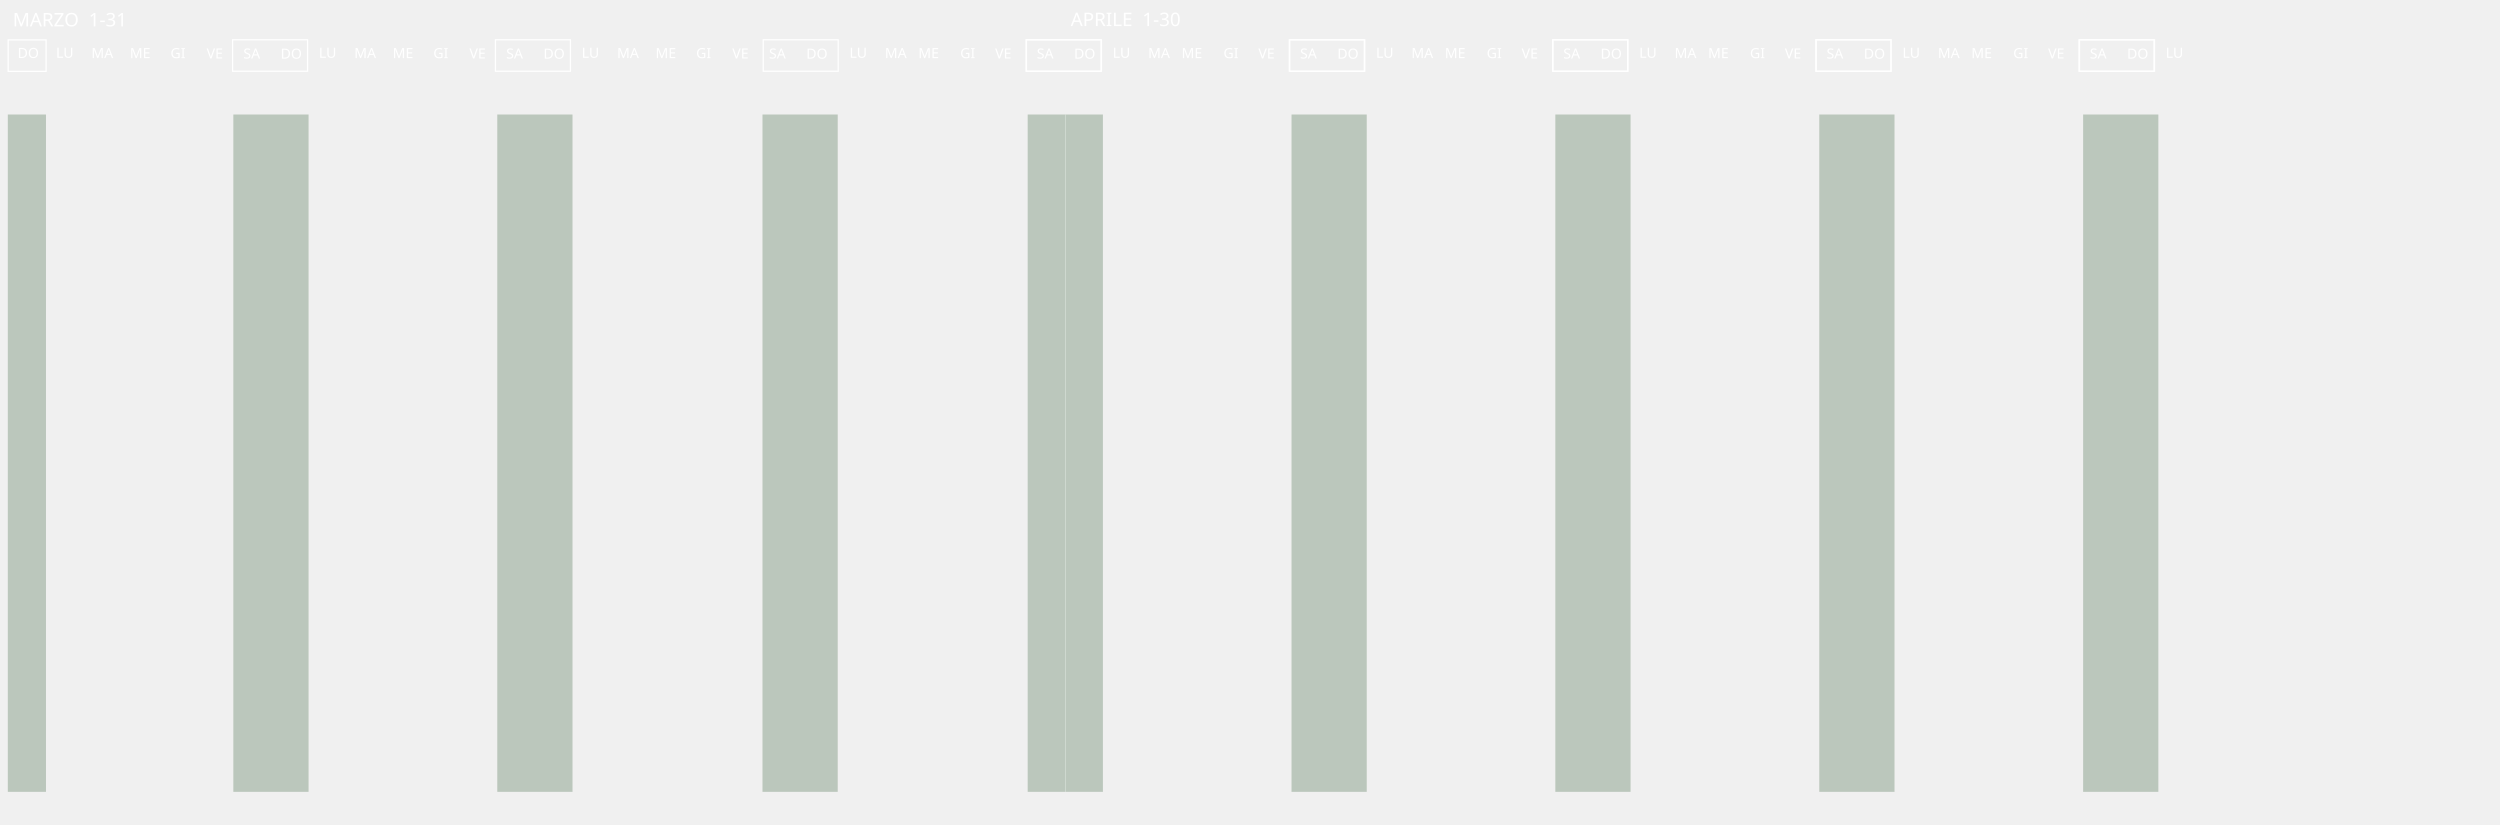
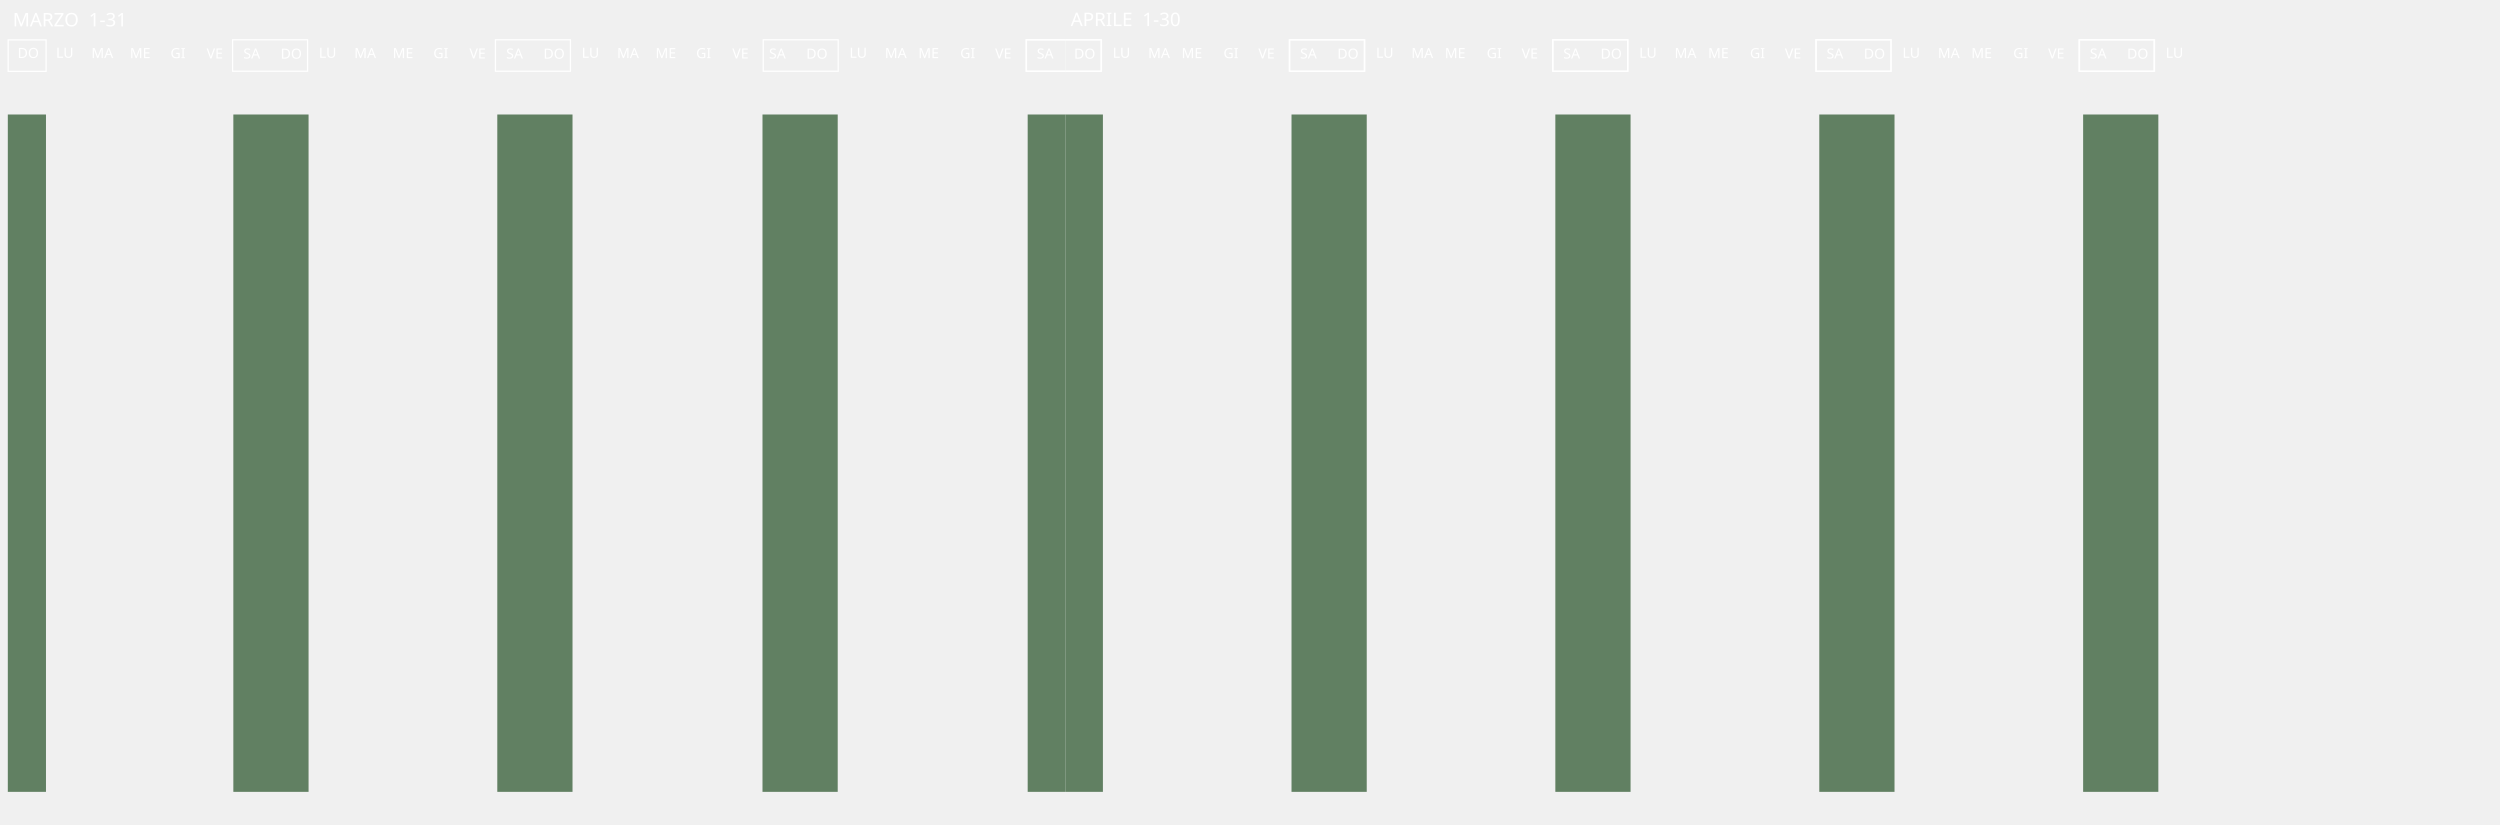
<svg xmlns="http://www.w3.org/2000/svg" version="1.1" id="container" x="0px" y="0px" viewBox="0 0 2017.4 665.1" style="enable-background:new 0 0 2017.4 665.1;" xml:space="preserve">
  <style type="text/css">
	.st0{fill:none;}
	.st1{fill:#FFFFFF;}
	.st2{font-family:'MyriadPro-Regular';}
	.st3{font-size:11.328px;}
	.st4{font-size:15.104px;}
	.st5{fill:none;stroke:#FFFFFF;stroke-miterlimit:10;}
- 	.st6{opacity:0.22;fill:#013503;enable-background:new    ;}
- 	.st7{fill:none;stroke:#FAFCFA;stroke-width:0.25;stroke-miterlimit:10;}
+ 	.st6{opacity:0.6;fill:#013503;enable-background:new    ;}
+ 	.st7{opacity:0.6;fill:none;}
+ 	.st8{opacity:0.6;fill:none;stroke:#FAFCFA;stroke-width:0.25;stroke-miterlimit:10;}
+ 	.st9{fill:none;stroke:#FAFCFA;stroke-width:0.25;stroke-miterlimit:10;}
</style>
  <g transform="translate(0,0)">
    <rect x="33.3" y="38.6" class="st0" width="27.4" height="10.8" />
    <text transform="matrix(1.0058 0 0 1 45.1885 46.6301)" class="st1 st2 st3">LU</text>
    <rect x="61.6" y="38.8" class="st0" width="23.9" height="10.7" />
    <text transform="matrix(1.0058 0 0 1 73.751 46.8454)" class="st1 st2 st3">MA</text>
    <rect x="89.1" y="38.9" class="st0" width="23.9" height="10.7" />
    <text transform="matrix(1.0058 0 0 1 104.7588 46.9001)" class="st1 st2 st3">ME</text>
    <rect x="116.4" y="38.9" class="st0" width="26.6" height="10.6" />
    <text transform="matrix(1.0058 0 0 1 137.5552 46.9279)" class="st1 st2 st3">GI</text>
    <rect x="144.5" y="39.2" class="st0" width="23.9" height="10.7" />
    <text transform="matrix(1.0058 0 0 1 166.7275 47.1931)" class="st1 st2 st3">VE</text>
    <rect x="171.7" y="39.2" class="st0" width="23.9" height="10.7" />
    <text transform="matrix(1.0058 0 0 1 196.3599 47.2482)" class="st1 st2 st3">SA</text>
    <rect x="199.2" y="39.3" class="st0" width="26.6" height="9.9" />
    <text transform="matrix(1.0058 0 0 1 226.4214 47.3591)" class="st1 st2 st3">DO</text>
    <rect x="5.7" y="38.7" class="st0" width="27" height="10.7" />
    <text transform="matrix(1.0058 0 0 1 14.1958 46.7966)" class="st1 st2 st3">DO</text>
    <rect x="5.7" y="32.2" class="st0" width="30.8" height="25.6" />
    <rect x="10.3" y="10.5" class="st0" width="398.8" height="15.6" />
    <text transform="matrix(1.0058 0 0 1 10.3296 21.2844)" class="st1 st2 st4">MARZO  1-31</text>
    <rect x="187.7" y="32.1" class="st5" width="60.5" height="25.4" />
    <rect x="226.5" y="38.6" class="st0" width="27.4" height="10.8" />
    <rect x="889.4" y="38.9" class="st0" width="26.6" height="10.6" />
    <rect x="917.6" y="39.2" class="st0" width="23.9" height="10.7" />
    <rect x="226.4" y="38.5" class="st0" width="27.4" height="10.8" />
    <rect x="245.3" y="38.6" class="st0" width="27.4" height="10.8" />
    <text transform="matrix(1.0058 0 0 1 257.2808 46.6301)" class="st1 st2 st3">LU</text>
    <rect x="273.7" y="38.8" class="st0" width="23.9" height="10.7" />
    <text transform="matrix(1.0058 0 0 1 285.8438 46.8454)" class="st1 st2 st3">MA</text>
    <rect x="301.2" y="38.9" class="st0" width="23.9" height="10.7" />
    <text transform="matrix(1.0058 0 0 1 316.8516 46.9001)" class="st1 st2 st3">ME</text>
    <rect x="328.5" y="38.9" class="st0" width="26.6" height="10.6" />
    <text transform="matrix(1.0058 0 0 1 349.6475 46.9279)" class="st1 st2 st3">GI</text>
    <rect x="356.6" y="39.2" class="st0" width="23.9" height="10.7" />
    <text transform="matrix(1.0058 0 0 1 378.8198 47.1931)" class="st1 st2 st3">VE</text>
    <rect x="383.8" y="39.2" class="st0" width="23.9" height="10.7" />
    <text transform="matrix(1.0058 0 0 1 408.4526 47.2482)" class="st1 st2 st3">SA</text>
    <rect x="411.3" y="39.3" class="st0" width="26.6" height="9.9" />
    <text transform="matrix(1.0058 0 0 1 438.5137 47.3591)" class="st1 st2 st3">DO</text>
    <rect x="399.8" y="32.1" class="st5" width="60.5" height="25.4" />
    <rect x="438.6" y="38.6" class="st0" width="27.4" height="10.8" />
    <rect x="438.5" y="38.5" class="st0" width="27.4" height="10.8" />
    <rect x="457.4" y="38.6" class="st0" width="27.4" height="10.8" />
    <text transform="matrix(1.0058 0 0 1 469.373 46.6301)" class="st1 st2 st3">LU</text>
    <rect x="485.8" y="38.8" class="st0" width="23.9" height="10.7" />
    <text transform="matrix(1.0058 0 0 1 497.9365 46.8454)" class="st1 st2 st3">MA</text>
    <rect x="513.3" y="38.9" class="st0" width="23.9" height="10.7" />
    <text transform="matrix(1.0058 0 0 1 528.9443 46.9001)" class="st1 st2 st3">ME</text>
    <rect x="540.6" y="38.9" class="st0" width="26.6" height="10.6" />
    <text transform="matrix(1.0058 0 0 1 561.7402 46.9279)" class="st1 st2 st3">GI</text>
    <rect x="568.7" y="39.2" class="st0" width="23.9" height="10.7" />
    <text transform="matrix(1.0058 0 0 1 590.9121 47.1931)" class="st1 st2 st3">VE</text>
    <rect x="595.9" y="39.2" class="st0" width="23.9" height="10.7" />
    <text transform="matrix(1.0058 0 0 1 620.5449 47.2482)" class="st1 st2 st3">SA</text>
    <rect x="623.4" y="39.3" class="st0" width="26.6" height="9.9" />
    <text transform="matrix(1.0058 0 0 1 650.6064 47.3591)" class="st1 st2 st3">DO</text>
    <rect x="615.9" y="32.1" class="st5" width="60.5" height="25.4" />
    <rect x="650.7" y="38.6" class="st0" width="27.4" height="10.8" />
    <rect x="650.6" y="38.5" class="st0" width="27.4" height="10.8" />
    <rect x="669.5" y="38.6" class="st0" width="27.4" height="10.8" />
    <text transform="matrix(1.0058 0 0 1 685.4658 46.6301)" class="st1 st2 st3">LU</text>
    <rect x="697.9" y="38.8" class="st0" width="23.9" height="10.7" />
    <text transform="matrix(1.0058 0 0 1 714.0293 46.8454)" class="st1 st2 st3">MA</text>
    <rect x="729.4" y="38.9" class="st0" width="23.9" height="10.7" />
    <text transform="matrix(1.0058 0 0 1 741.0371 46.9001)" class="st1 st2 st3">ME</text>
    <rect x="752.7" y="38.9" class="st0" width="26.6" height="10.6" />
    <text transform="matrix(1.0058 0 0 1 774.833 46.9279)" class="st1 st2 st3">GI</text>
    <rect x="784.8" y="39.2" class="st0" width="23.9" height="10.7" />
    <text transform="matrix(1.0058 0 0 1 803.0049 47.1931)" class="st1 st2 st3">VE</text>
    <rect x="812" y="39.2" class="st0" width="23.9" height="10.7" />
    <text transform="matrix(1.0058 0 0 1 836.6377 47.2482)" class="st1 st2 st3">SA</text>
    <rect x="835.5" y="39.3" class="st0" width="26.6" height="9.9" />
    <text transform="matrix(1.0058 0 0 1 866.6992 47.3591)" class="st1 st2 st3">DO</text>
    <rect x="828" y="32.1" class="st5" width="60.5" height="25.4" />
    <rect x="828.3" y="32.1" class="st5" width="60.5" height="25.4" />
    <text transform="matrix(1.0058 0 0 1 897.8984 46.6301)" class="st1 st2 st3">LU</text>
    <text transform="matrix(1.0058 0 0 1 926.4619 46.8454)" class="st1 st2 st3">MA</text>
    <rect x="941.8" y="38.9" class="st0" width="23.9" height="10.7" />
    <text transform="matrix(1.0058 0 0 1 953.4697 46.9001)" class="st1 st2 st3">ME</text>
    <text transform="matrix(1.0058 0 0 1 987.2656 46.9279)" class="st1 st2 st3">GI</text>
    <rect x="997.2" y="39.2" class="st0" width="23.9" height="10.7" />
    <text transform="matrix(1.0058 0 0 1 1015.438 47.1931)" class="st1 st2 st3">VE</text>
    <rect x="1024.4" y="39.2" class="st0" width="23.9" height="10.7" />
    <text transform="matrix(1.0058 0 0 1 1049.07 47.2482)" class="st1 st2 st3">SA</text>
    <text transform="matrix(1.0058 0 0 1 1079.132 47.3591)" class="st1 st2 st3">DO</text>
    <rect x="1040.4" y="32.1" class="st5" width="60.5" height="25.4" />
    <rect x="1040.8" y="32.1" class="st5" width="60.5" height="25.4" />
    <text transform="matrix(1.0058 0 0 1 1110.331 46.6301)" class="st1 st2 st3">LU</text>
    <text transform="matrix(1.0058 0 0 1 1138.895 46.8454)" class="st1 st2 st3">MA</text>
    <rect x="1154.3" y="38.9" class="st0" width="23.9" height="10.7" />
    <text transform="matrix(1.0058 0 0 1 1165.902 46.9001)" class="st1 st2 st3">ME</text>
    <text transform="matrix(1.0058 0 0 1 1199.698 46.9279)" class="st1 st2 st3">GI</text>
    <rect x="1209.7" y="39.2" class="st0" width="23.9" height="10.7" />
    <text transform="matrix(1.0058 0 0 1 1227.87 47.1931)" class="st1 st2 st3">VE</text>
    <rect x="1236.9" y="39.2" class="st0" width="23.9" height="10.7" />
    <text transform="matrix(1.0058 0 0 1 1261.503 47.2482)" class="st1 st2 st3">SA</text>
    <text transform="matrix(1.0058 0 0 1 1291.564 47.3591)" class="st1 st2 st3">DO</text>
    <rect x="1252.9" y="32.1" class="st5" width="60.5" height="25.4" />
    <rect x="1253.2" y="32.1" class="st5" width="60.5" height="25.4" />
    <text transform="matrix(1.0058 0 0 1 1322.764 46.6301)" class="st1 st2 st3">LU</text>
    <text transform="matrix(1.0058 0 0 1 1351.327 46.8454)" class="st1 st2 st3">MA</text>
    <rect x="1366.7" y="38.9" class="st0" width="23.9" height="10.7" />
    <text transform="matrix(1.0058 0 0 1 1378.335 46.9001)" class="st1 st2 st3">ME</text>
    <text transform="matrix(1.0058 0 0 1 1412.131 46.9279)" class="st1 st2 st3">GI</text>
    <rect x="1422.1" y="39.2" class="st0" width="23.9" height="10.7" />
    <text transform="matrix(1.0058 0 0 1 1440.303 47.1931)" class="st1 st2 st3">VE</text>
    <rect x="1449.3" y="39.2" class="st0" width="23.9" height="10.7" />
    <text transform="matrix(1.0058 0 0 1 1473.936 47.2482)" class="st1 st2 st3">SA</text>
    <text transform="matrix(1.0058 0 0 1 1503.997 47.3591)" class="st1 st2 st3">DO</text>
    <rect x="1465.3" y="32.1" class="st5" width="60.5" height="25.4" />
    <rect x="1465.6" y="32.1" class="st5" width="60.5" height="25.4" />
    <text transform="matrix(1.0058 0 0 1 1535.197 46.6301)" class="st1 st2 st3">LU</text>
    <text transform="matrix(1.0058 0 0 1 1563.76 46.8454)" class="st1 st2 st3">MA</text>
    <rect x="1579.1" y="38.9" class="st0" width="23.9" height="10.7" />
    <text transform="matrix(1.0058 0 0 1 1590.768 46.9001)" class="st1 st2 st3">ME</text>
    <text transform="matrix(1.0058 0 0 1 1624.564 46.9279)" class="st1 st2 st3">GI</text>
    <rect x="1634.5" y="39.2" class="st0" width="23.9" height="10.7" />
    <text transform="matrix(1.0058 0 0 1 1652.736 47.1931)" class="st1 st2 st3">VE</text>
    <rect x="1661.7" y="39.2" class="st0" width="23.9" height="10.7" />
    <text transform="matrix(1.0058 0 0 1 1686.369 47.2482)" class="st1 st2 st3">SA</text>
    <text transform="matrix(1.0058 0 0 1 1716.43 47.3591)" class="st1 st2 st3">DO</text>
    <rect x="1677.7" y="32.1" class="st5" width="60.5" height="25.4" />
    <rect x="1678.1" y="32.1" class="st5" width="60.5" height="25.4" />
    <text transform="matrix(1.0058 0 0 1 1747.63 46.6301)" class="st1 st2 st3">LU</text>
    <rect x="1791.6" y="38.9" class="st0" width="23.9" height="10.7" />
    <rect x="2004" y="38.9" class="st0" width="23.9" height="10.7" />
    <rect x="2086.6" y="39.2" class="st0" width="23.9" height="10.7" />
    <rect x="862.8" y="38.6" class="st0" width="27.4" height="10.8" />
    <rect x="862.7" y="38.5" class="st0" width="27.4" height="10.8" />
    <rect x="864" y="10.3" class="st0" width="162.9" height="13.7" />
    <text transform="matrix(1.0058 0 0 1 864.0049 21.0412)" class="st1 st2 st4">APRILE  1-30</text>
    <rect x="6.6" y="32.2" class="st5" width="30.6" height="25.4" />
  </g>
  <rect x="6.3" y="92.4" class="st6" width="30.8" height="546.6" />
  <rect x="188.3" y="92.4" class="st6" width="60.7" height="546.6" />
  <rect x="401.3" y="92.4" class="st6" width="60.7" height="546.6" />
  <rect x="615.3" y="92.4" class="st6" width="60.7" height="546.6" />
  <rect x="829.3" y="92.4" class="st6" width="60.7" height="546.6" />
  <rect x="1042.2" y="92.4" class="st6" width="60.7" height="546.6" />
  <rect x="1255.1" y="92.4" class="st6" width="60.7" height="546.6" />
  <rect x="1468.1" y="92.4" class="st6" width="60.7" height="546.6" />
  <rect x="1681" y="92.4" class="st6" width="60.7" height="546.6" />
-   <line class="st0" x1="247.6" y1="92.4" x2="247.6" y2="635.6" />
-   <line class="st7" x1="859.6" y1="92.4" x2="859.6" y2="639" />
+   <line class="st7" x1="247.6" y1="92.4" x2="247.6" y2="635.6" />
+   <line class="st8" x1="859.6" y1="92.4" x2="859.6" y2="639" />
+   <line class="st9" x1="859.7" y1="31.8" x2="859.7" y2="58.3" />
</svg>
